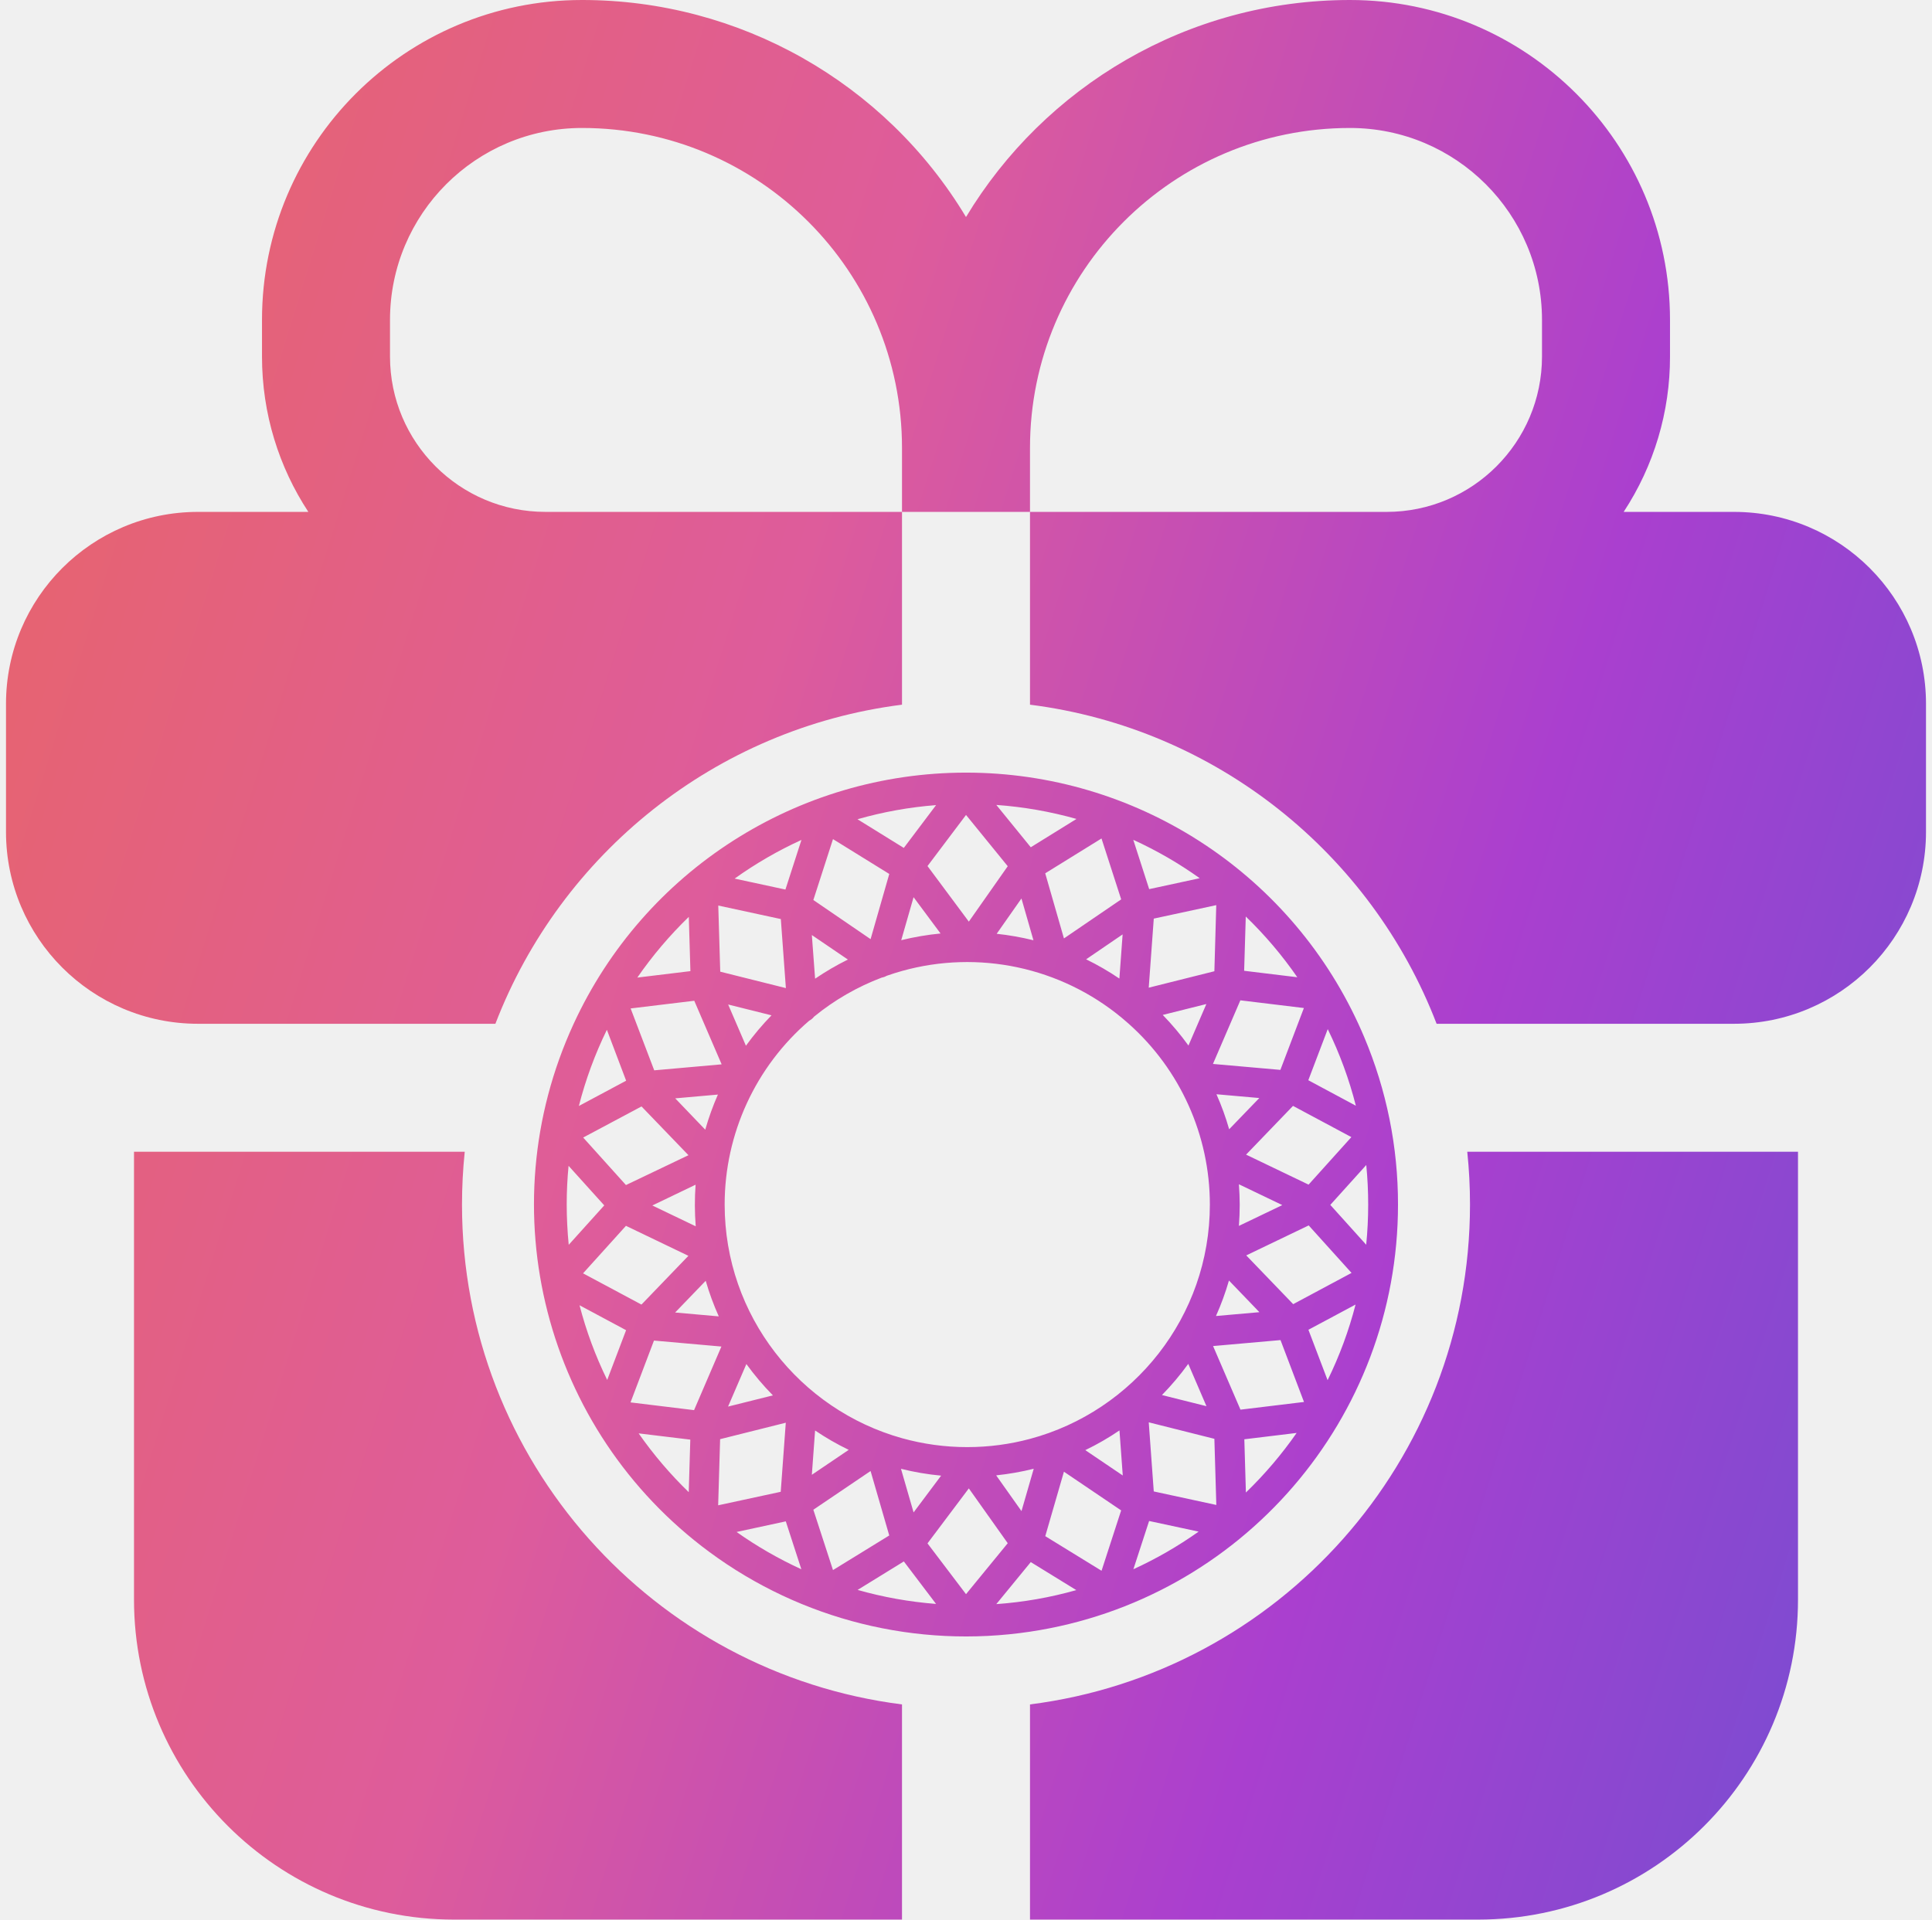
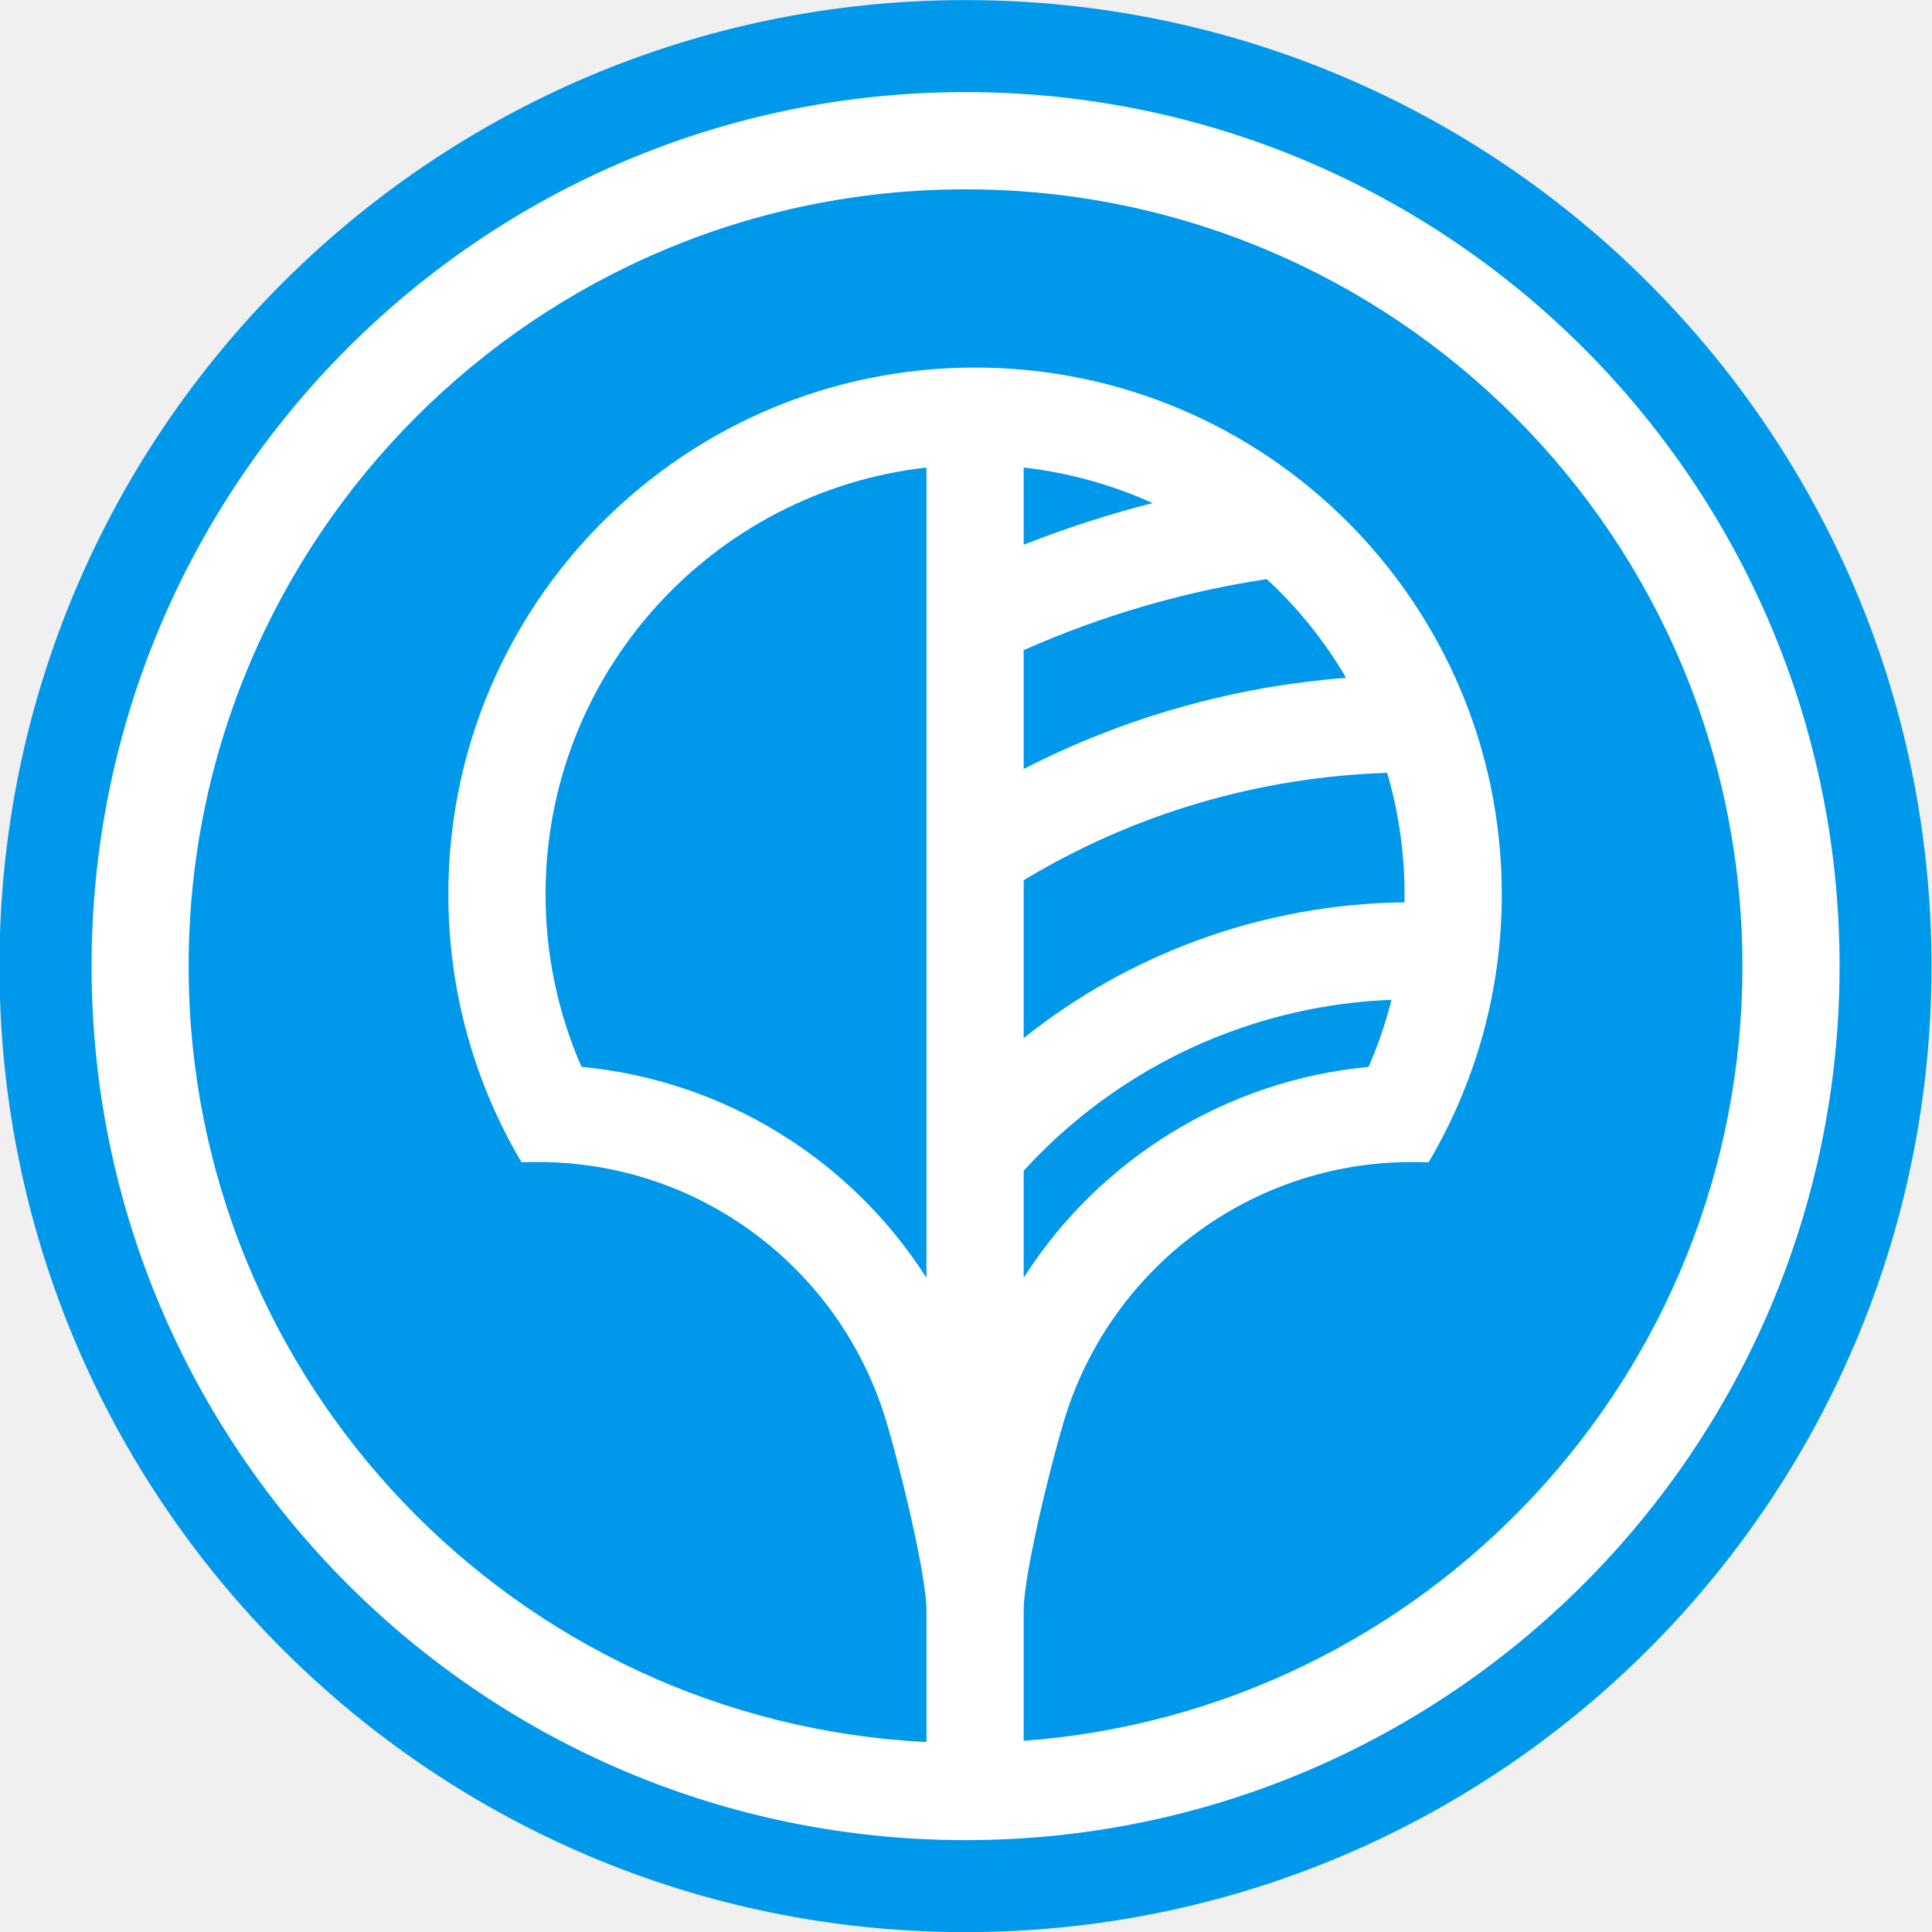
- <svg xmlns="http://www.w3.org/2000/svg" width="161" height="160" fill="none">
-   <g clip-path="url(#a)">
-     <path fill="url(#b)" d="M113.68 86.434q-.233-.555-.485-1.1a35.998 35.998 0 0 0-65.39 0 36 36 0 0 0 11.312 44.027 36 36 0 0 0 26.716 6.642A36 36 0 0 0 116.5 100.4a35.8 35.8 0 0 0-2.82-13.966m-3.048 28.604-1.597-4.2 3.929-2.103a33 33 0 0 1-2.332 6.307zm-62.338-6.244 3.88 2.079-1.574 4.147a33 33 0 0 1-2.306-6.226m-1.068-8.394q0-1.633.155-3.227l2.973 3.297-2.961 3.287a35 35 0 0 1-.167-3.357m3.347-14.566 1.605 4.244-3.94 2.107a33.2 33.2 0 0 1 2.335-6.351m62.416 6.33-3.963-2.126 1.619-4.26a33.2 33.2 0 0 1 2.344 6.387m-19.425 30.819-3.123-2.114a22 22 0 0 0 2.848-1.643zm-8.44 2.969-2.11-2.98a23 23 0 0 0 3.13-.55zm-8.992.108-1.05-3.634c1.099.274 2.217.464 3.344.57zm-2.028 1.922-4.688 2.884-1.637-5.029 4.769-3.227zm-6.45-5.058.27-3.692q1.343.908 2.801 1.614zm0-44.988 3.004 2.043q-1.422.702-2.733 1.595zm8.477-3.155 2.248 3.025a23 23 0 0 0-3.276.558zm8.99.108 1 3.482a23 23 0 0 0-3.064-.54zm1.981-2.099 4.69-2.904 1.64 5.077-4.77 3.255zm6.45 5.092-.27 3.682a22.5 22.5 0 0 0-2.772-1.605zm-12.947 42.735a20.2 20.2 0 0 1-5.438-.743c-8.515-2.381-14.779-10.21-14.779-19.474a20.18 20.18 0 0 1 7.045-15.323q.118-.062.22-.146.102-.085.182-.19a20.2 20.2 0 0 1 5.645-3.259 1.2 1.2 0 0 0 .405-.147q.634-.224 1.282-.405a20.19 20.19 0 0 1 18.317 3.907 1 1 0 0 0 .143.121q.22.184.434.375a20.18 20.18 0 0 1 6.761 15.067c0 9.34-6.367 17.221-14.989 19.531-1.668.447-3.42.686-5.228.686m-22.62-18.401-3.625-1.739 3.606-1.732a23 23 0 0 0 .011 3.471zm45.265-3.503 3.608 1.732-3.616 1.734q.066-.876.068-1.779a26 26 0 0 0-.068-1.69zm-1.879-7.507 3.571.315-2.512 2.604a22 22 0 0 0-1.059-2.919m-4.48-6.61 3.639-.91-1.492 3.46a23 23 0 0 0-2.146-2.555zm-16.155-7.778-3.444-4.632 3.21-4.26 3.476 4.273zm-8.187 1.46-4.77-3.262 1.637-5.075 4.69 2.903zM62.163 87.17l-1.483-3.444 3.612.903q-1.156 1.187-2.13 2.53zm-3.39 6.993-2.504-2.614 3.556-.315a23 23 0 0 0-1.052 2.918zm-5.314-1.94 3.913 4.064-5.209 2.488-3.565-3.96zm-1.296 9.951 5.203 2.5-3.911 4.064-4.867-2.604zm6.646 4.581a22.5 22.5 0 0 0 1.089 2.967l-3.637-.323zm5.599 9.551-3.737.934 1.527-3.546q1.008 1.388 2.21 2.612m16.328 7.753 3.242 4.57-3.477 4.246-3.21-4.233zm7.925-1.391 4.768 3.226-1.633 5.031-4.69-2.884zm10.361-8.987 1.517 3.526-3.709-.928a23 23 0 0 0 2.192-2.6zm3.392-6.947 2.536 2.637-3.619.32q.646-1.443 1.083-2.963zm5.352 1.969-3.912-4.064 5.203-2.499 3.571 3.959zm1.282-9.963-5.208-2.5 3.911-4.063 4.863 2.602zm-2.349-9.564-5.619-.496 2.283-5.302 5.294.642zm-5.501-8.222-5.47 1.37.42-5.757 5.207-1.123zM85.897 70.62l-2.87-3.528a33.2 33.2 0 0 1 6.679 1.168zm-10.58.055-3.86-2.39a33 33 0 0 1 6.549-1.178zM65.49 82.359l-5.47-1.369-.164-5.512 5.213 1.126zm-7.635 1.055 2.282 5.3-5.618.499-1.966-5.158zm-3.357 28.324 5.619.498-2.278 5.3-5.295-.645zm5.512 8.218 5.472-1.371-.422 5.758-5.213 1.125zm15.31 10.191 2.685 3.542a33.3 33.3 0 0 1-6.537-1.168zm10.577.055 3.794 2.335a33 33 0 0 1-6.666 1.168zm9.832-11.65 5.469 1.375.162 5.513-5.213-1.127zm7.644-1.055-2.283-5.302 5.619-.498 1.957 5.158zm7.485-17.068 2.998-3.324a34 34 0 0 1-.006 6.646zm-2.749-18.975-4.43-.538.135-4.524a33.6 33.6 0 0 1 4.295 5.062M99.975 73.2l-4.21.91L94.44 70a33.3 33.3 0 0 1 5.536 3.2m-33.189-3.192-1.335 4.137-4.232-.913a33.4 33.4 0 0 1 5.567-3.224M57.4 76.421l.134 4.524-4.424.537a33.7 33.7 0 0 1 4.29-5.06m-4.174 43.052 4.299.521-.13 4.378a33.7 33.7 0 0 1-4.17-4.893zm8.156 8.217 4.101-.885 1.296 3.993a33.4 33.4 0 0 1-5.397-3.108m33.064 3.115 1.313-4.03 4.126.886a33.4 33.4 0 0 1-5.44 3.137zm9.379-6.403-.131-4.437 4.359-.529a33.6 33.6 0 0 1-4.228 4.966" />
-     <path fill="url(#c)" d="M11.167 96v37.333A26.67 26.67 0 0 0 37.833 160h37.334v-17.935C54.489 139.444 38.5 121.789 38.5 100.4a43 43 0 0 1 .228-4.4z" />
-     <path fill="url(#d)" d="M48.5 0a26.667 26.667 0 0 0-26.667 26.667v3.05c0 4.779 1.419 9.227 3.862 12.95H16.5a16 16 0 0 0-16 16v10.666a16 16 0 0 0 16 16h24.783c5.445-14.162 18.34-24.628 33.884-26.597v-16.07H45.449c-7.146 0-12.949-5.802-12.949-12.949v-3.05a16 16 0 0 1 16-16 26.666 26.666 0 0 1 26.667 26.666v5.334h10.666v-5.334A26.667 26.667 0 0 1 112.5 10.667a16 16 0 0 1 16 16v3.05c0 7.147-5.803 12.95-12.949 12.95H85.833v16.069c15.545 1.97 28.439 12.435 33.884 26.597H144.5a16.003 16.003 0 0 0 16-16V58.667a16 16 0 0 0-16-16h-9.195a23.5 23.5 0 0 0 3.862-12.95v-3.05A26.667 26.667 0 0 0 112.5 0c-13.579 0-25.472 7.253-32 18.09A37.31 37.31 0 0 0 48.5 0" />
-     <path fill="url(#e)" fill-rule="evenodd" d="M85.833 160v-17.935c20.678-2.621 36.667-20.276 36.667-41.665a42 42 0 0 0-.228-4.4h27.561v37.333A26.667 26.667 0 0 1 123.167 160z" clip-rule="evenodd" />
+ <svg xmlns="http://www.w3.org/2000/svg" width="66.146mm" height="66.146mm" version="1.1" viewBox="0 0 66.146 66.146">
+   <g transform="translate(194.2 -125.41)">
+     <g transform="matrix(.054929 0 0 .054929 287.26 77.344)" style="stroke-width:4.817">
+       <g transform="matrix(1.6475 0 0 1.6475 4928.5 1702.8)" style="stroke-width:2.924">
+         <path d="m-7946.5 228.55c201.84 0 365.47-163.62 365.47-365.47 0-201.84-163.62-365.47-365.47-365.47-201.84 0-365.47 163.62-365.47 365.47 0 201.84 163.63 365.47 365.47 365.47z" fill="#0098ea" style="fill:#0098ea;stroke-width:38.735" />
+         <g style="stroke-width:2.924">
+           <path class="fil2" d="m-7615.8-136.9c0 182.6-148.05 330.65-330.68 330.65-182.61 0-330.64-148.05-330.64-330.65 0-182.63 148.04-330.68 330.64-330.68 182.63 0 330.68 148.05 330.68 330.68zm-292.51 169.1c17.867-55.133 69.68-95.002 130.78-95.002 2.088 0 4.162 0.026 6.236 0.105 17.583-29.702 27.696-64.379 27.696-101.39 0-110.05-89.243-199.28-199.27-199.28-110.04 0-199.28 89.227-199.28 199.28 0 37.009 10.1 71.685 27.696 101.39 2.074-0.105 4.148-0.105 6.236-0.105 61.099 0 112.91 39.869 130.78 95.002 4.365 13.38 16.173 59.865 16.173 74.668v49.764c-155.44-7.714-279.14-136.16-279.14-293.53 0-162.31 131.59-293.9 293.92-293.9 162.31 0 293.92 131.59 293.92 293.9 0 154.92-119.88 281.86-271.92 293.07v-49.426c0.066-14.966 11.822-61.22 16.173-74.546zm-16.173-328.52c15.902-6.29 32.224-11.577 48.79-15.765-15.17-6.86-31.573-11.509-48.79-13.462zm91.954 12.987c-31.682 4.811-62.604 13.854-91.954 26.882v44.966c38.053-19.575 79.441-31.22 121.98-34.501-8.134-13.922-18.247-26.475-30.028-37.347zm45.577 73.299c-48.505 1.57-95.722 15.373-137.53 40.628v59.729c20.023-15.983 42.608-28.658 66.915-37.415 24.849-8.988 50.918-13.651 77.178-13.963v-3.01c0-15.969-2.305-31.41-6.575-45.969zm1.641 85.865c-20.335 0.788-40.507 4.68-59.812 11.658-30.407 10.954-57.588 29.187-79.36 53.018v40.493c28.564-44.79 76.567-74.708 130.48-79.792 3.606-8.229 6.507-16.715 8.69-25.377zm-175.95 105.18v-306.56c-81.109 9.151-144.11 77.921-144.11 161.48 0 22.612 4.623 44.749 13.611 65.273 53.928 5.084 101.93 35.002 130.49 79.806z" style="clip-rule:evenodd;fill-rule:evenodd;fill:#ffffff;image-rendering:optimizeQuality;shape-rendering:geometricPrecision;stroke-width:.003" />
+         </g>
+       </g>
+     </g>
  </g>
-   <defs>
-     <linearGradient id="b" x1="16.1" x2="183.305" y1="10.4" y2="62.589" gradientUnits="userSpaceOnUse">
-       <stop stop-color="#E66373" />
-       <stop offset=".339" stop-color="#DE5C9B" />
-       <stop offset=".708" stop-color="#AA3FCF" />
-       <stop offset="1" stop-color="#774DD1" />
-     </linearGradient>
-     <linearGradient id="c" x1="16.1" x2="183.305" y1="10.4" y2="62.589" gradientUnits="userSpaceOnUse">
-       <stop stop-color="#E66373" />
-       <stop offset=".339" stop-color="#DE5C9B" />
-       <stop offset=".708" stop-color="#AA3FCF" />
-       <stop offset="1" stop-color="#774DD1" />
-     </linearGradient>
-     <linearGradient id="d" x1="16.1" x2="183.305" y1="10.4" y2="62.589" gradientUnits="userSpaceOnUse">
-       <stop stop-color="#E66373" />
-       <stop offset=".339" stop-color="#DE5C9B" />
-       <stop offset=".708" stop-color="#AA3FCF" />
-       <stop offset="1" stop-color="#774DD1" />
-     </linearGradient>
-     <linearGradient id="e" x1="16.1" x2="183.305" y1="10.4" y2="62.589" gradientUnits="userSpaceOnUse">
-       <stop stop-color="#E66373" />
-       <stop offset=".339" stop-color="#DE5C9B" />
-       <stop offset=".708" stop-color="#AA3FCF" />
-       <stop offset="1" stop-color="#774DD1" />
-     </linearGradient>
-     <clipPath id="a">
-       <path fill="#fff" d="M.5 0h160v160H.5z" />
-     </clipPath>
-   </defs>
</svg>
